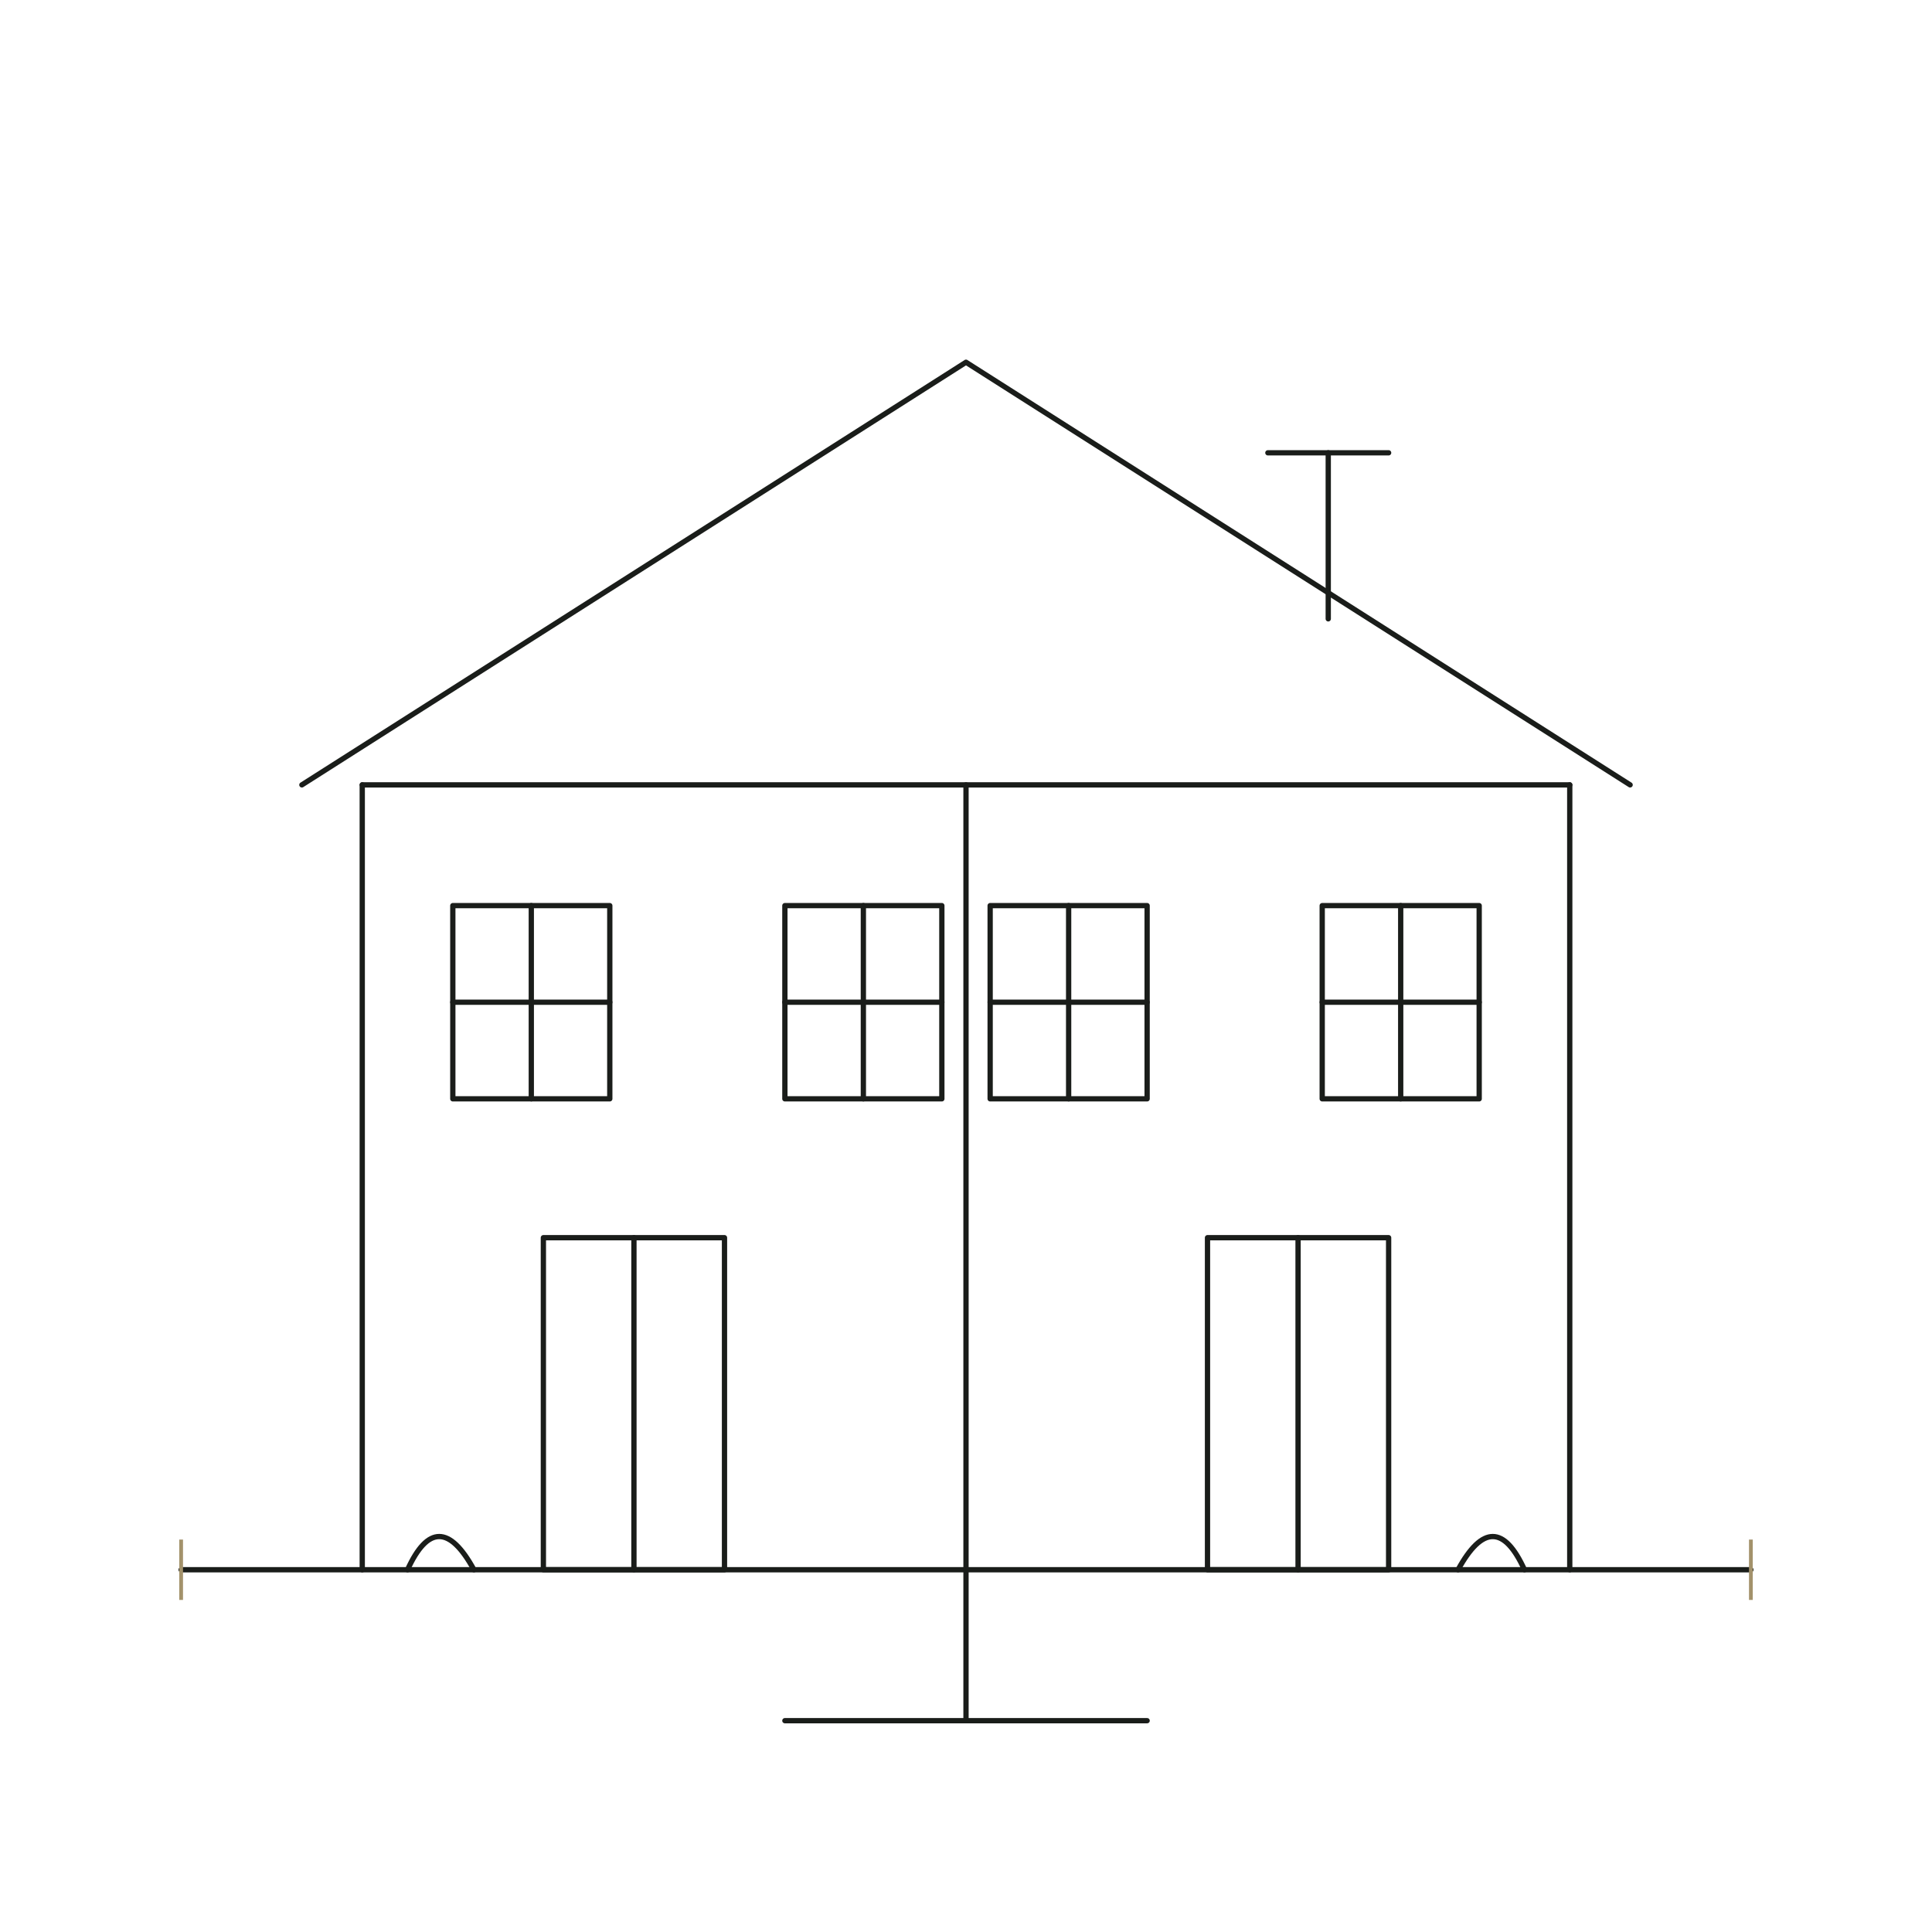
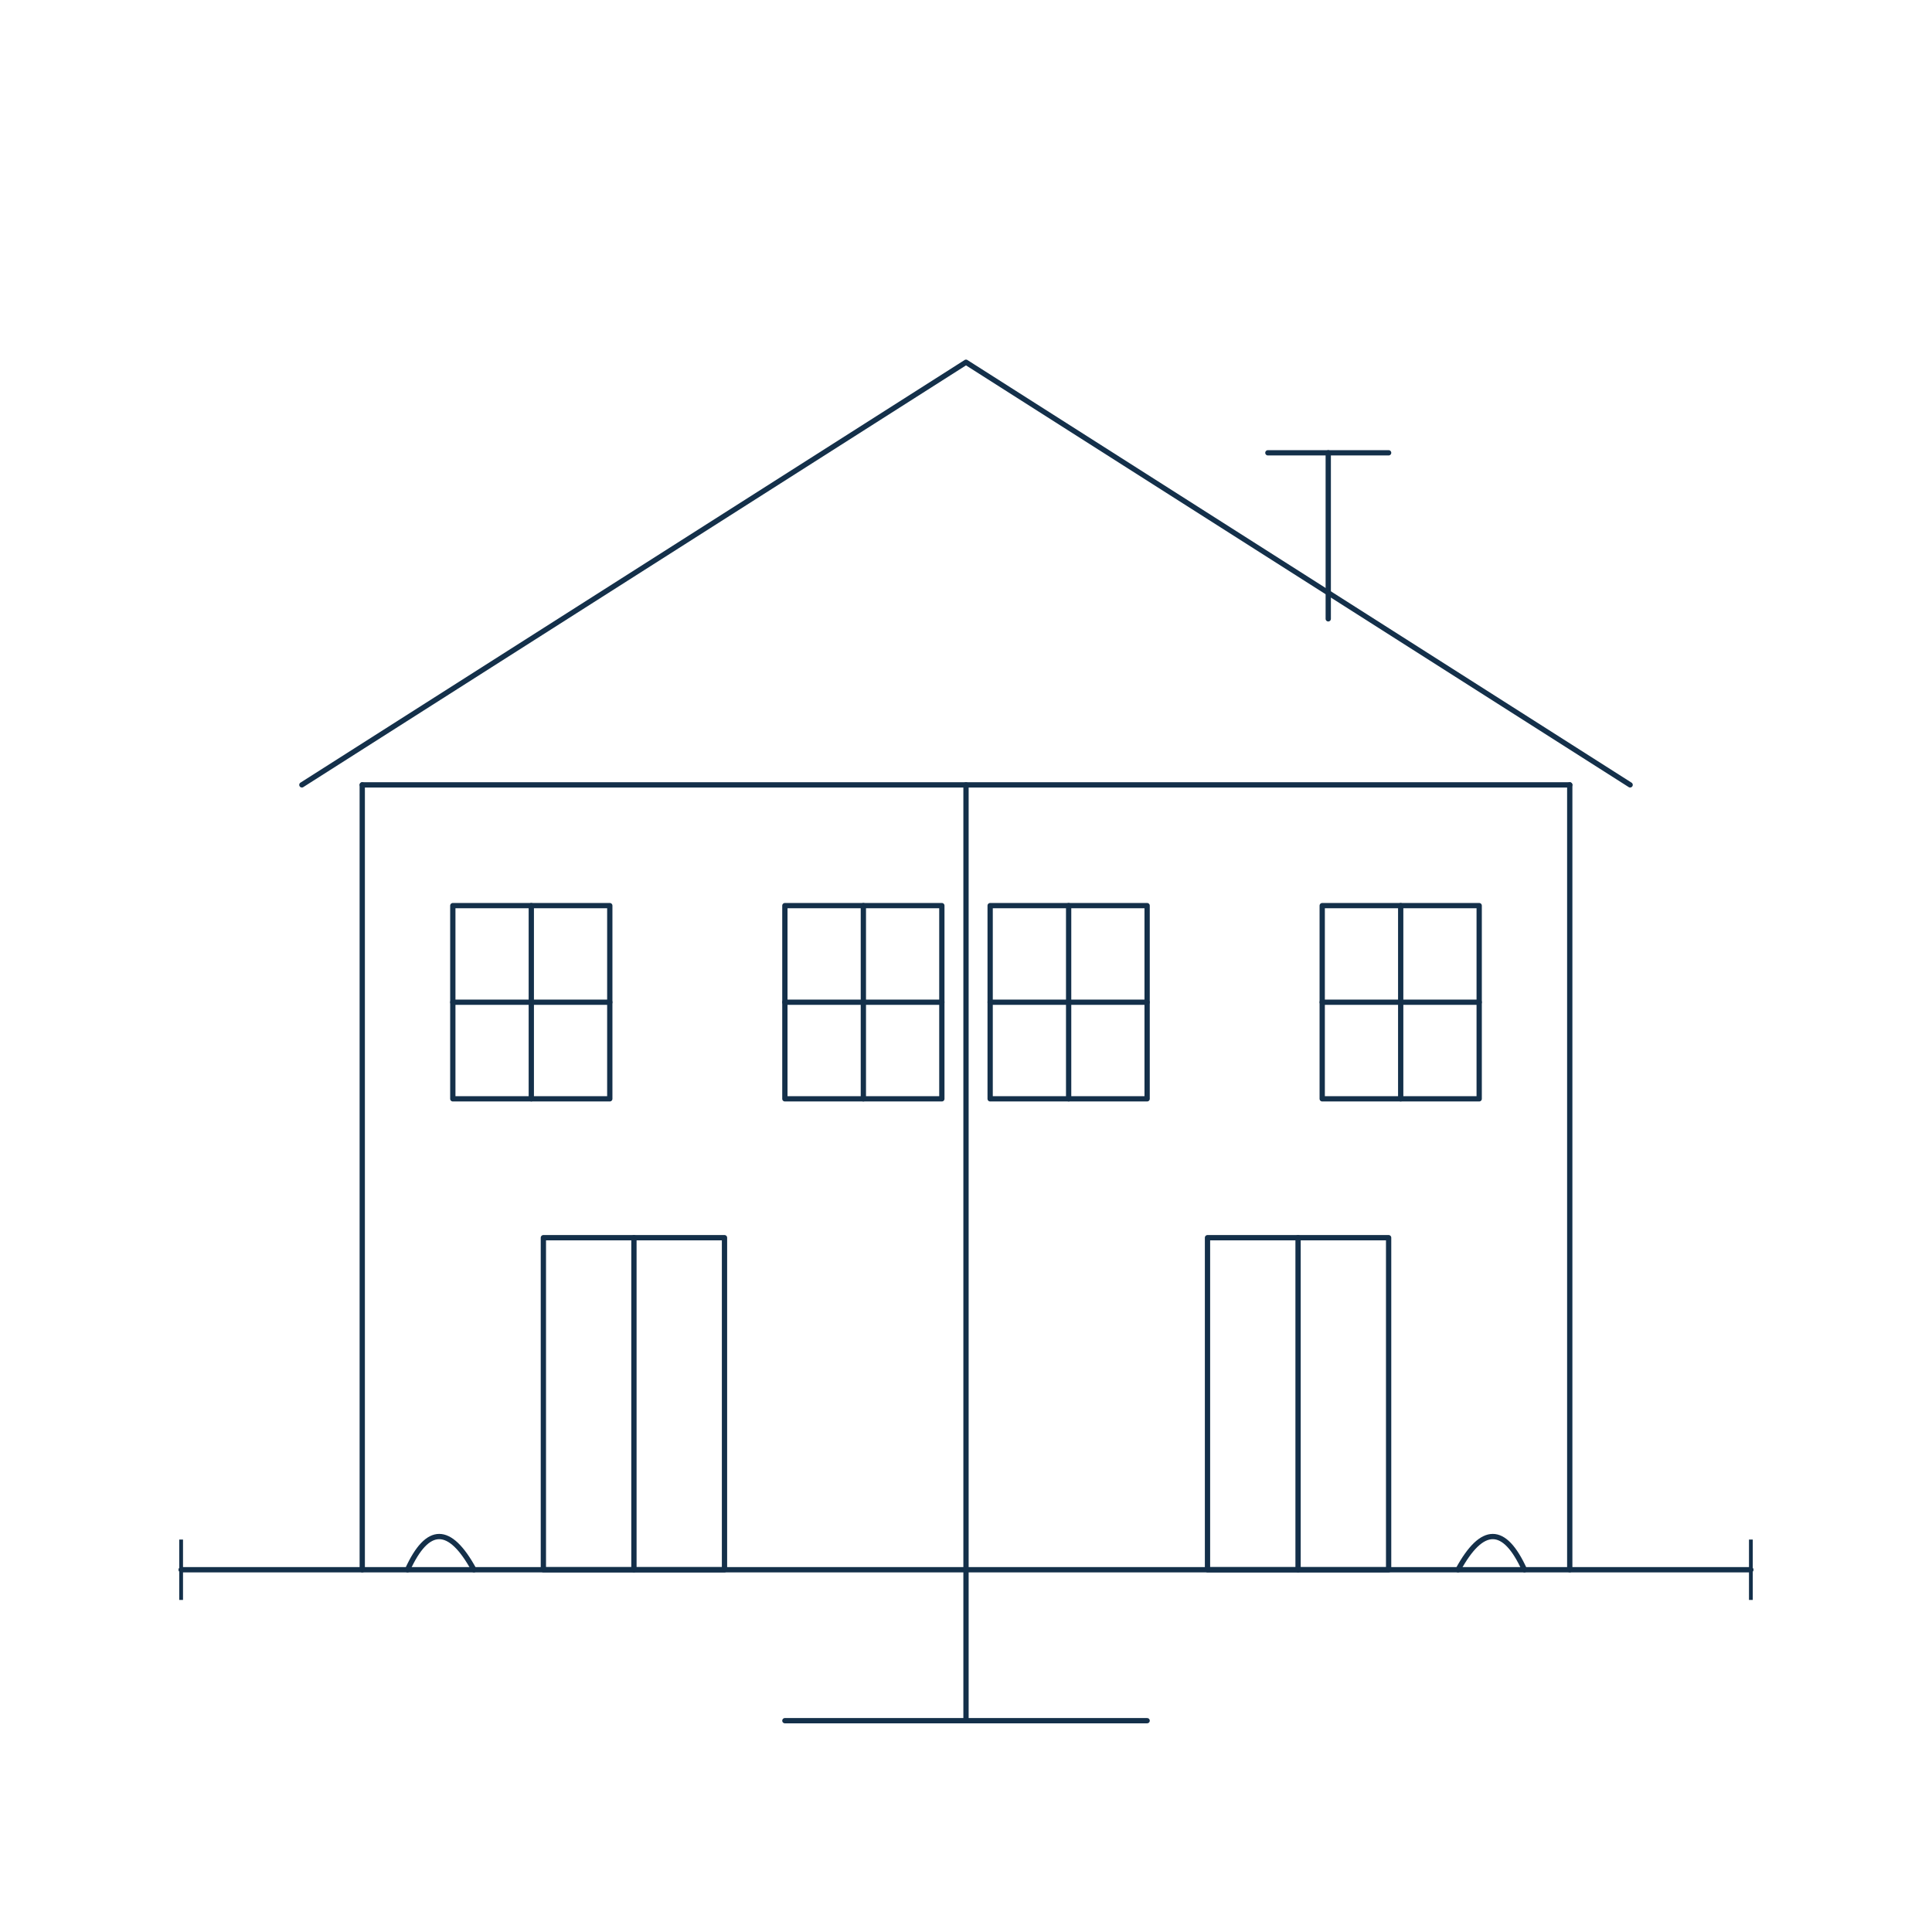
<svg xmlns="http://www.w3.org/2000/svg" viewBox="0 0 640 640" role="img" aria-labelledby="hsTitle hsDesc">
-   <g fill="none" stroke="#1A1D1A" stroke-width="1.75" stroke-linejoin="round" stroke-linecap="round">
+   <g fill="none" stroke="#14304A" stroke-width="1.75" stroke-linejoin="round" stroke-linecap="round">
    <line x1="60" y1="520" x2="580" y2="520" />
    <path d="M100 260 L320 120 L540 260" />
    <line x1="120" y1="260" x2="120" y2="520" />
    <line x1="520" y1="260" x2="520" y2="520" />
    <line x1="120" y1="260" x2="520" y2="260" />
    <line x1="440" y1="150" x2="440" y2="205" />
    <line x1="420" y1="150" x2="460" y2="150" />
    <line x1="320" y1="260" x2="320" y2="520" />
    <rect x="180" y="410" width="60" height="110" />
    <line x1="210" y1="410" x2="210" y2="520" />
    <rect x="400" y="410" width="60" height="110" />
    <line x1="430" y1="410" x2="430" y2="520" />
    <rect x="150" y="300" width="52" height="64" />
    <line x1="176" y1="300" x2="176" y2="364" />
    <line x1="150" y1="332" x2="202" y2="332" />
    <rect x="260" y="300" width="52" height="64" />
    <line x1="286" y1="300" x2="286" y2="364" />
    <line x1="260" y1="332" x2="312" y2="332" />
    <rect x="328" y="300" width="52" height="64" />
    <line x1="354" y1="300" x2="354" y2="364" />
    <line x1="328" y1="332" x2="380" y2="332" />
    <rect x="438" y="300" width="52" height="64" />
    <line x1="464" y1="300" x2="464" y2="364" />
    <line x1="438" y1="332" x2="490" y2="332" />
    <path d="M320 520 L320 570" />
    <path d="M260 570 L380 570" />
    <path d="M135 520 q10 -22 22 0" />
    <path d="M505 520 q-10 -22 -22 0" />
  </g>
-   <g stroke="#A3926B" stroke-width="1.25" fill="none">
+   <g stroke="#14304A" stroke-width="1.25" fill="none">
    <line x1="60" y1="510" x2="60" y2="530" />
    <line x1="580" y1="510" x2="580" y2="530" />
    <line x1="50" y1="520" x2="70" y2="520" opacity="0" />
  </g>
</svg>
